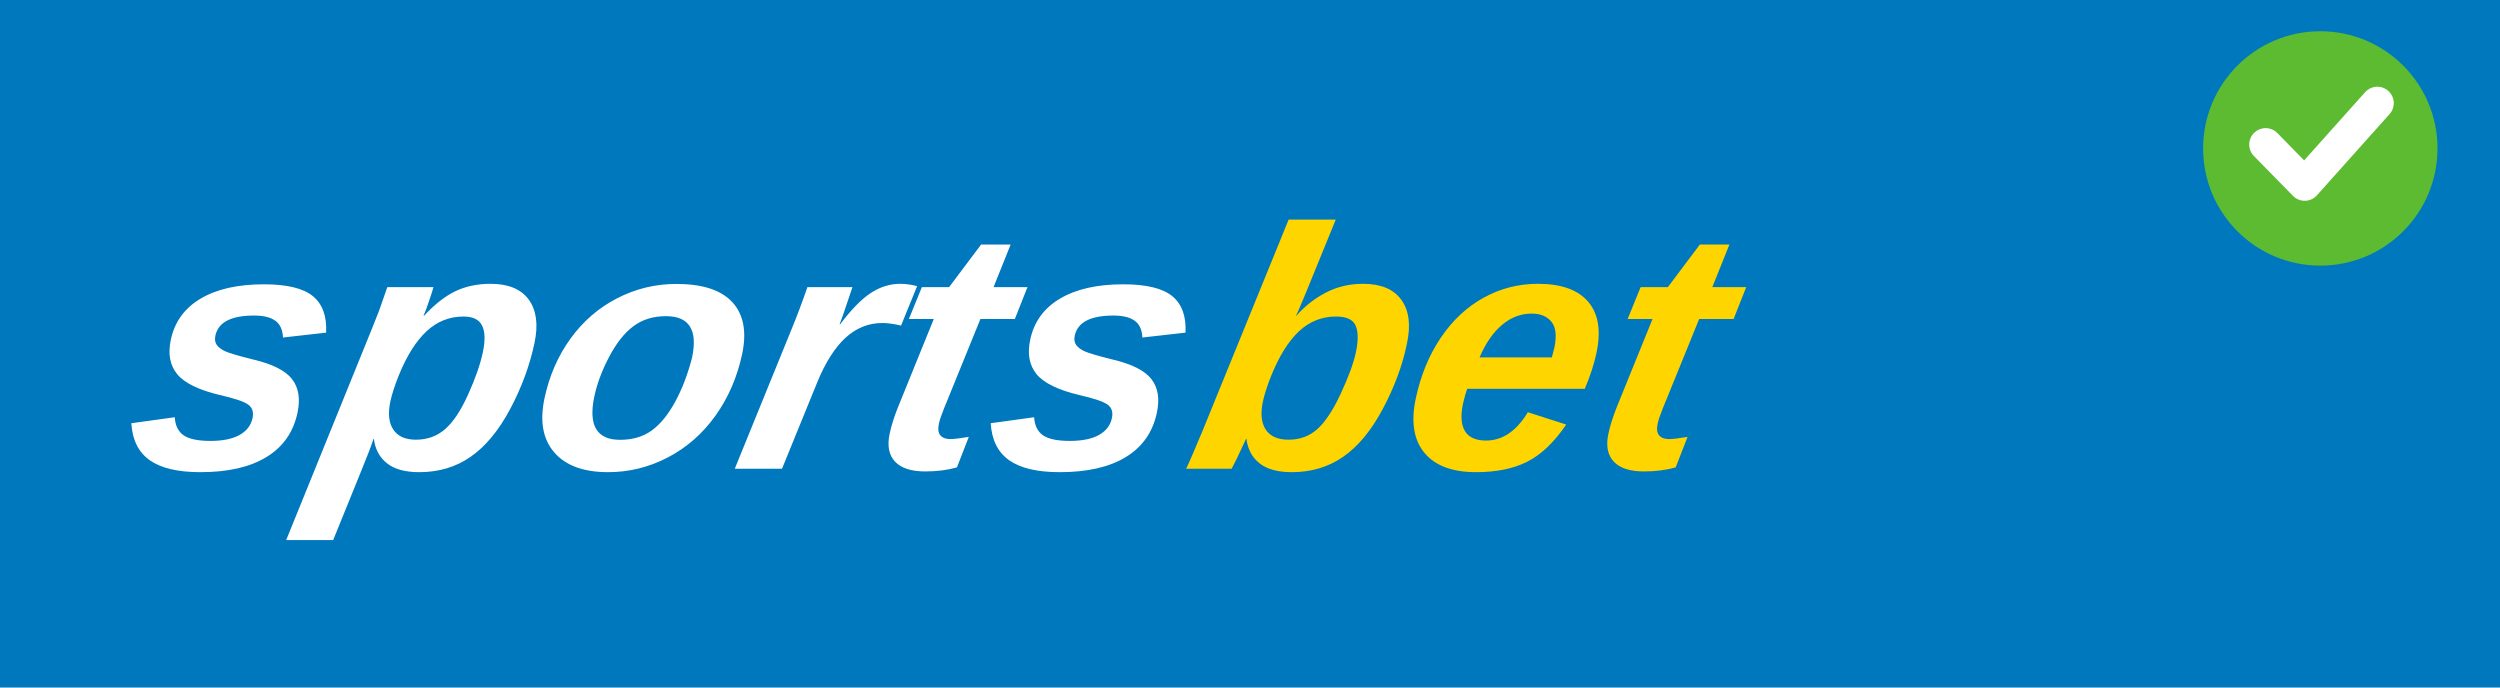
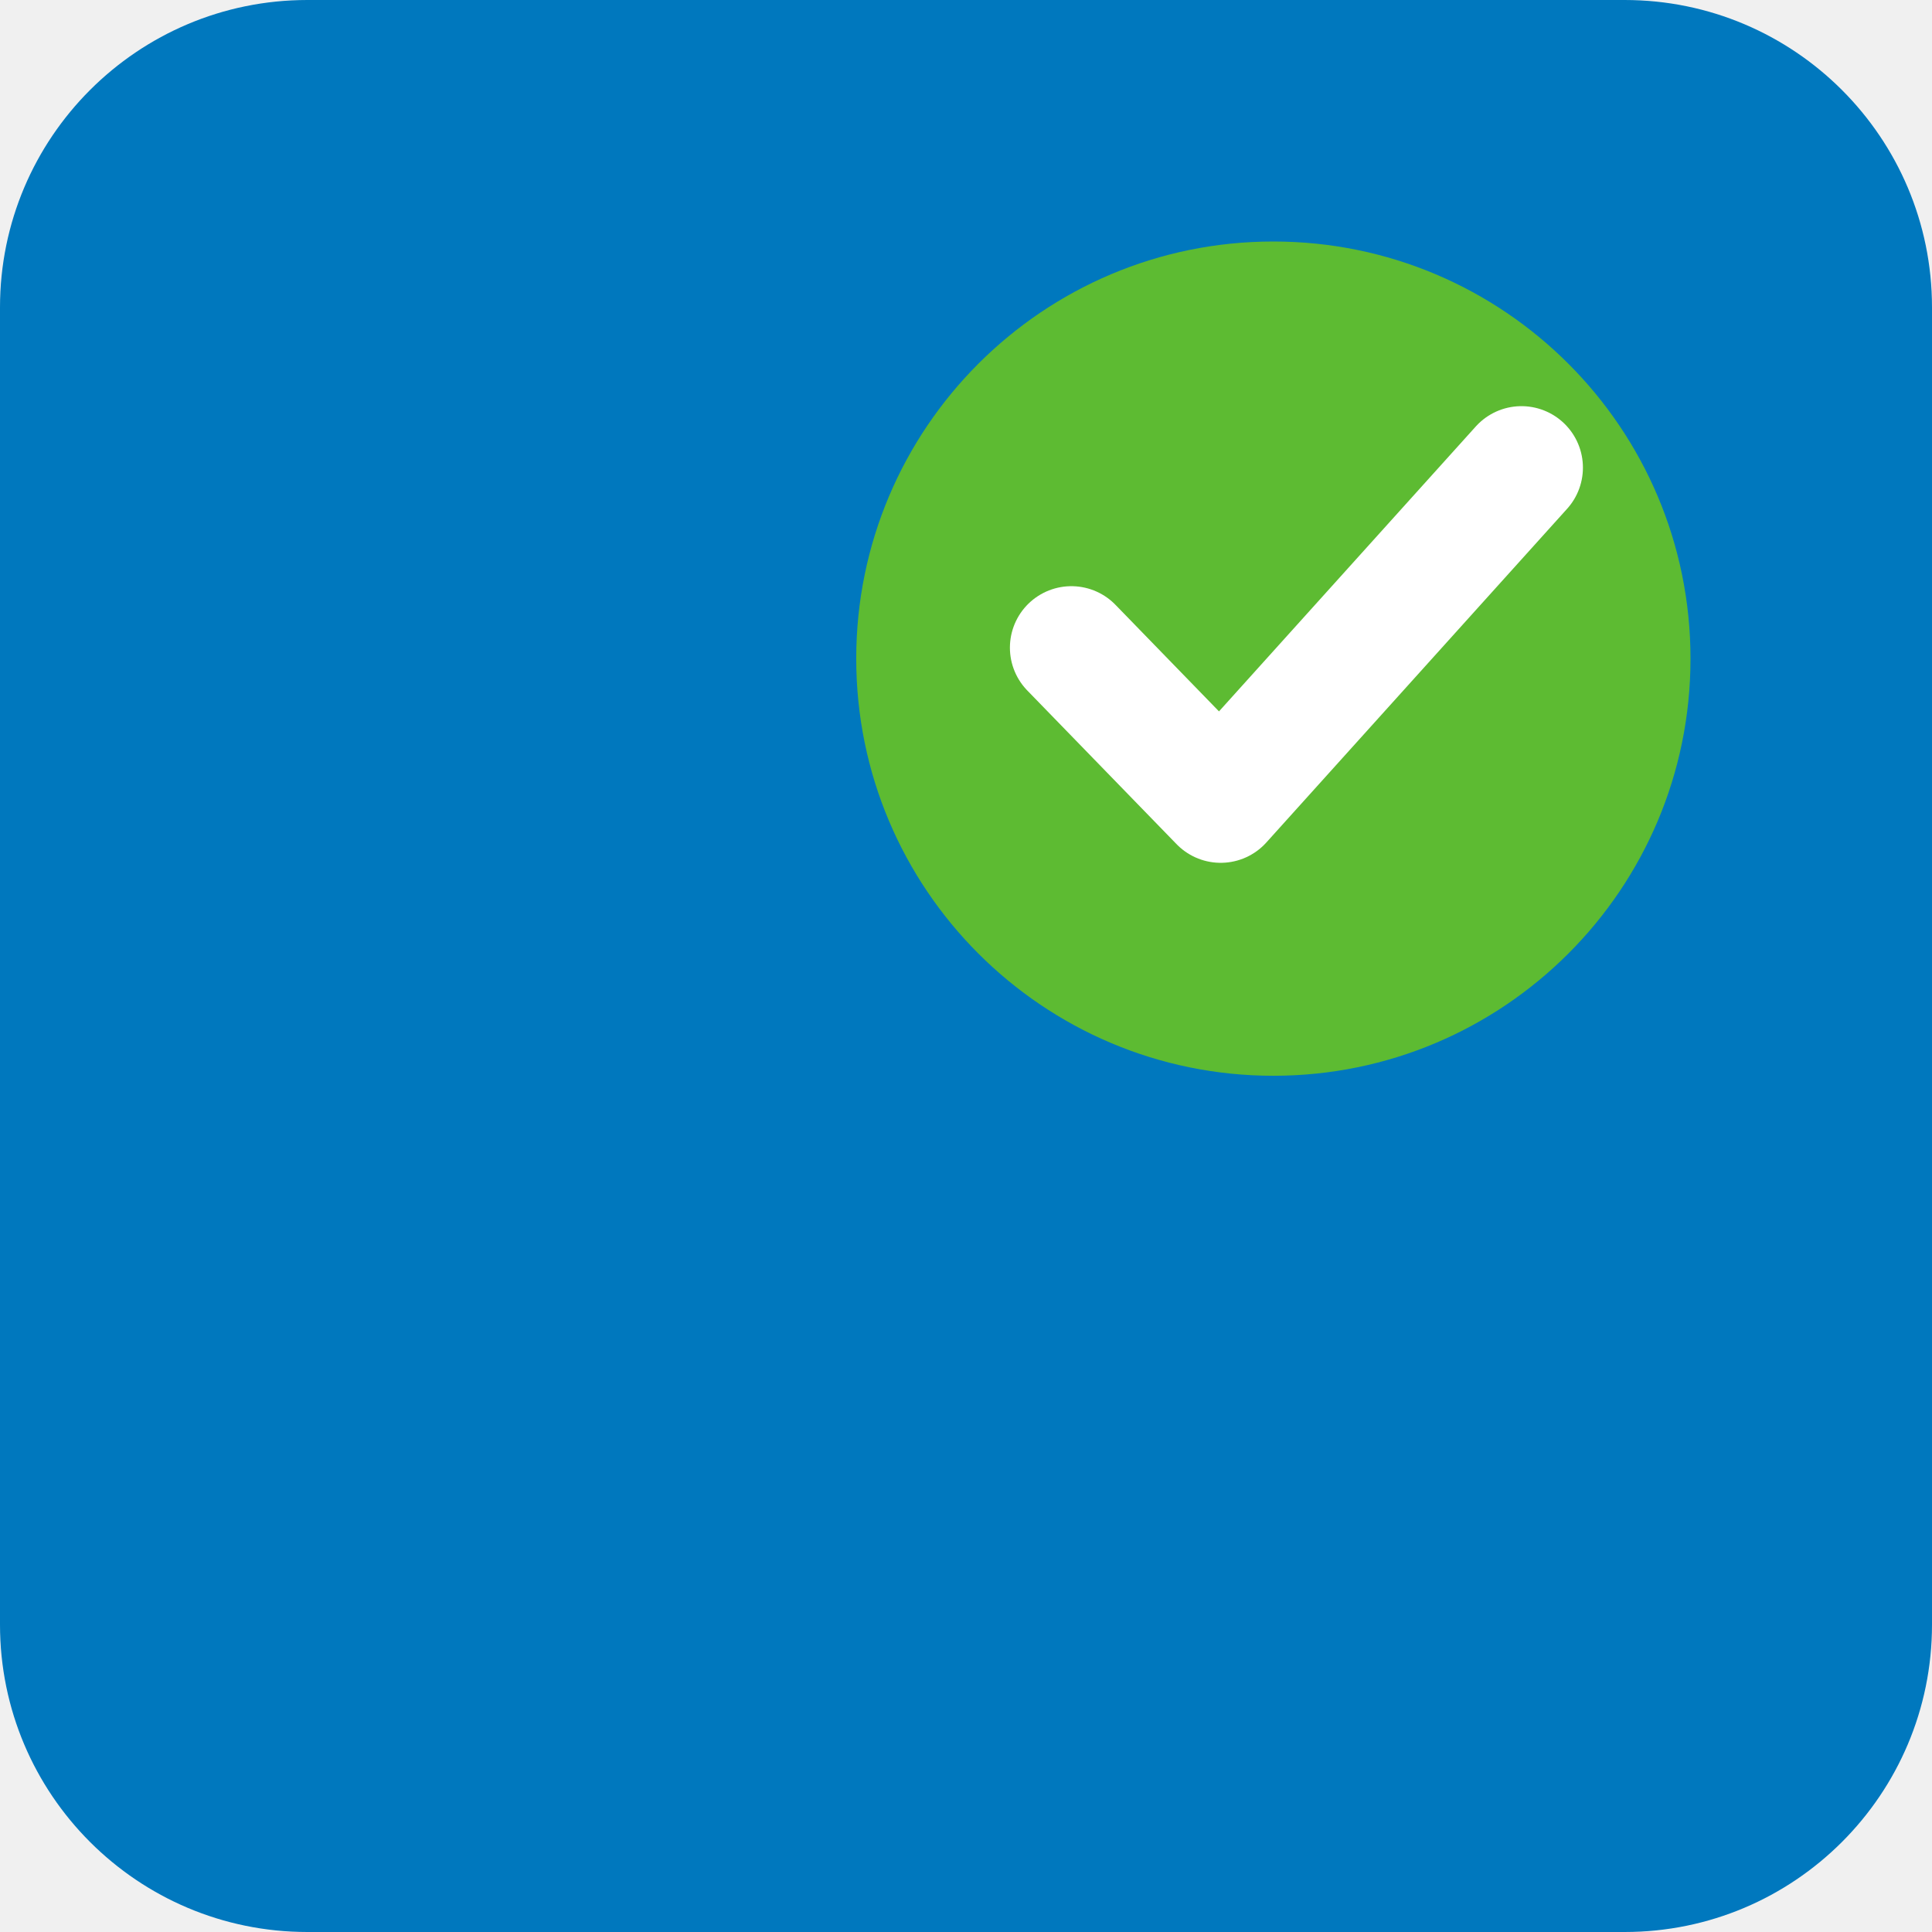
- <svg xmlns="http://www.w3.org/2000/svg" viewBox="0 0 320 88" role="img" aria-label="Sportsbet">
-   <rect width="320" height="88" rx="0" fill="#0078be" />
-   <g transform="translate(24 18) skewX(-12)">
-     <text x="0" y="42" font-family="Arial, Helvetica, sans-serif" font-size="44" font-style="italic" font-weight="800" fill="#ffffff">sports</text>
-     <text x="136" y="42" font-family="Arial, Helvetica, sans-serif" font-size="44" font-style="italic" font-weight="800" fill="#ffd500">bet</text>
-   </g>
-   <circle cx="297" cy="19" r="15" fill="#5dbb32" />
-   <path d="M290 18.5l5 5.1 9.3-10.4" fill="none" stroke="#fff" stroke-width="4.2" stroke-linecap="round" stroke-linejoin="round" />
+ <svg xmlns="http://www.w3.org/2000/svg" viewBox="0 0 88 88" role="img" aria-label="Sportsbet">
+   <rect width="88" height="88" rx="14" fill="#0078be" />
+   <circle cx="58" cy="30" r="19" fill="#5dbb32" />
+   <path d="M48.8 29.5l6.8 7 13.7-15.2" fill="none" stroke="#fff" stroke-width="5.6" stroke-linecap="round" stroke-linejoin="round" />
</svg>
